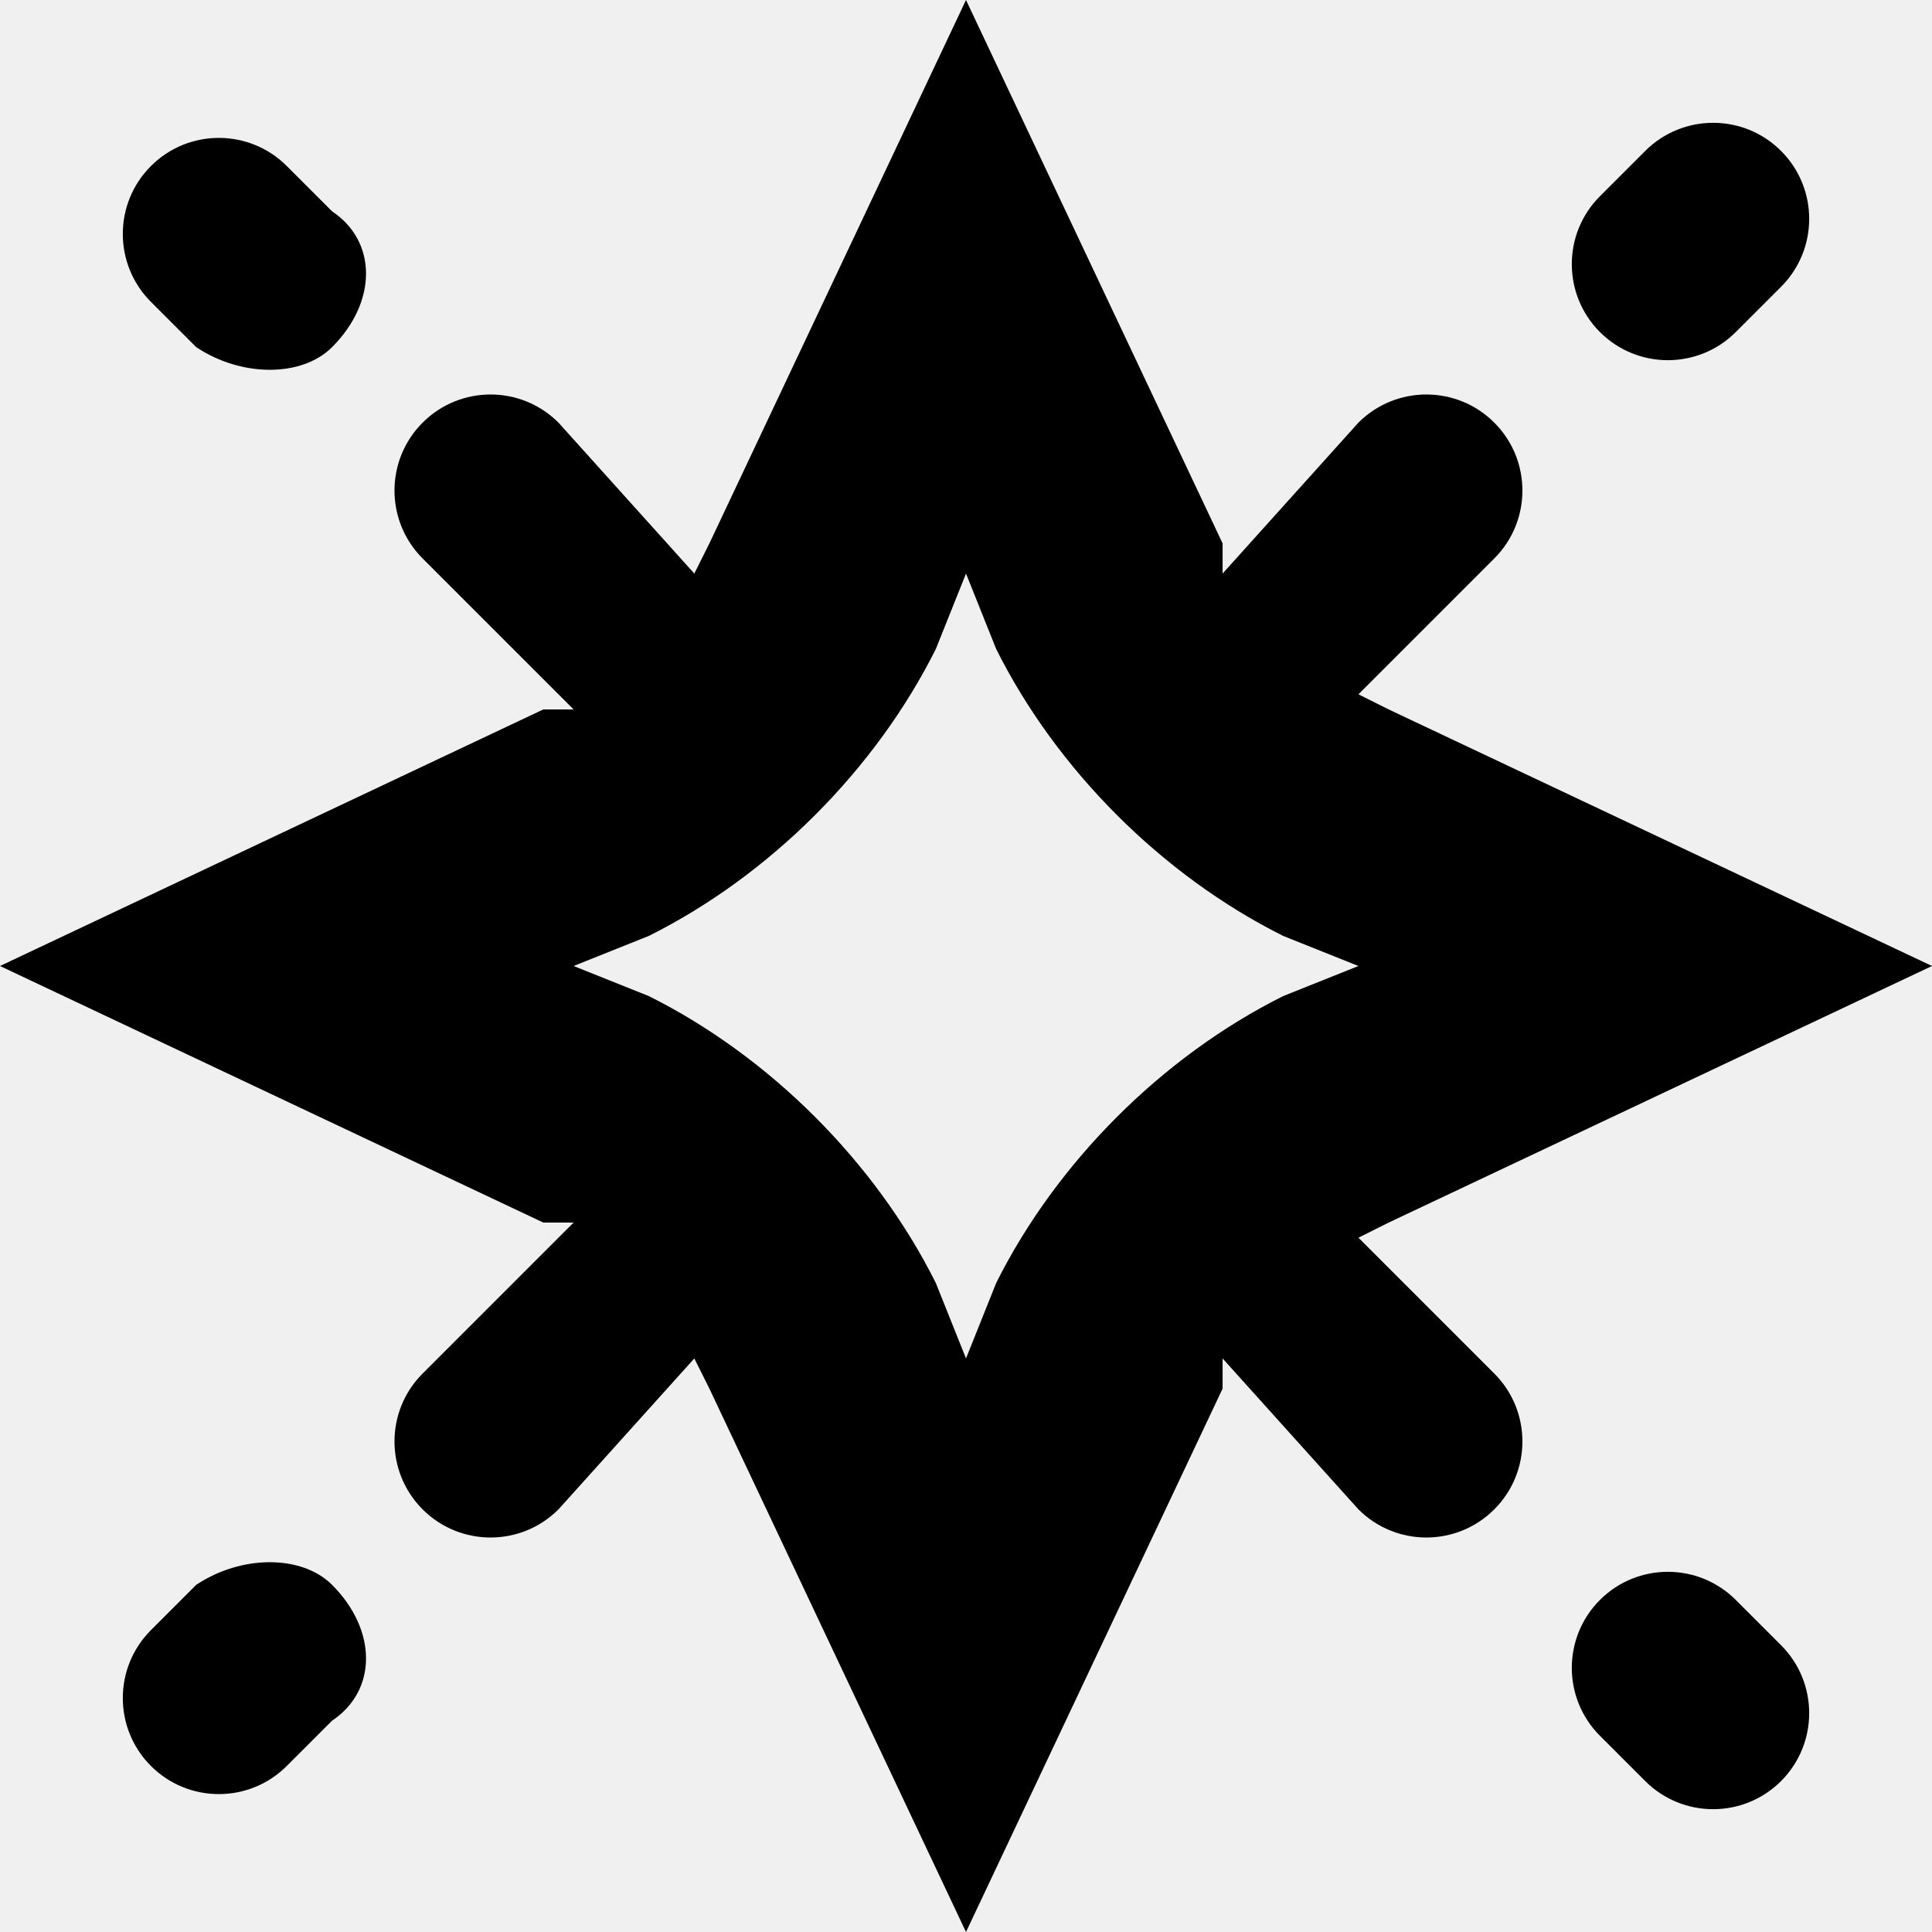
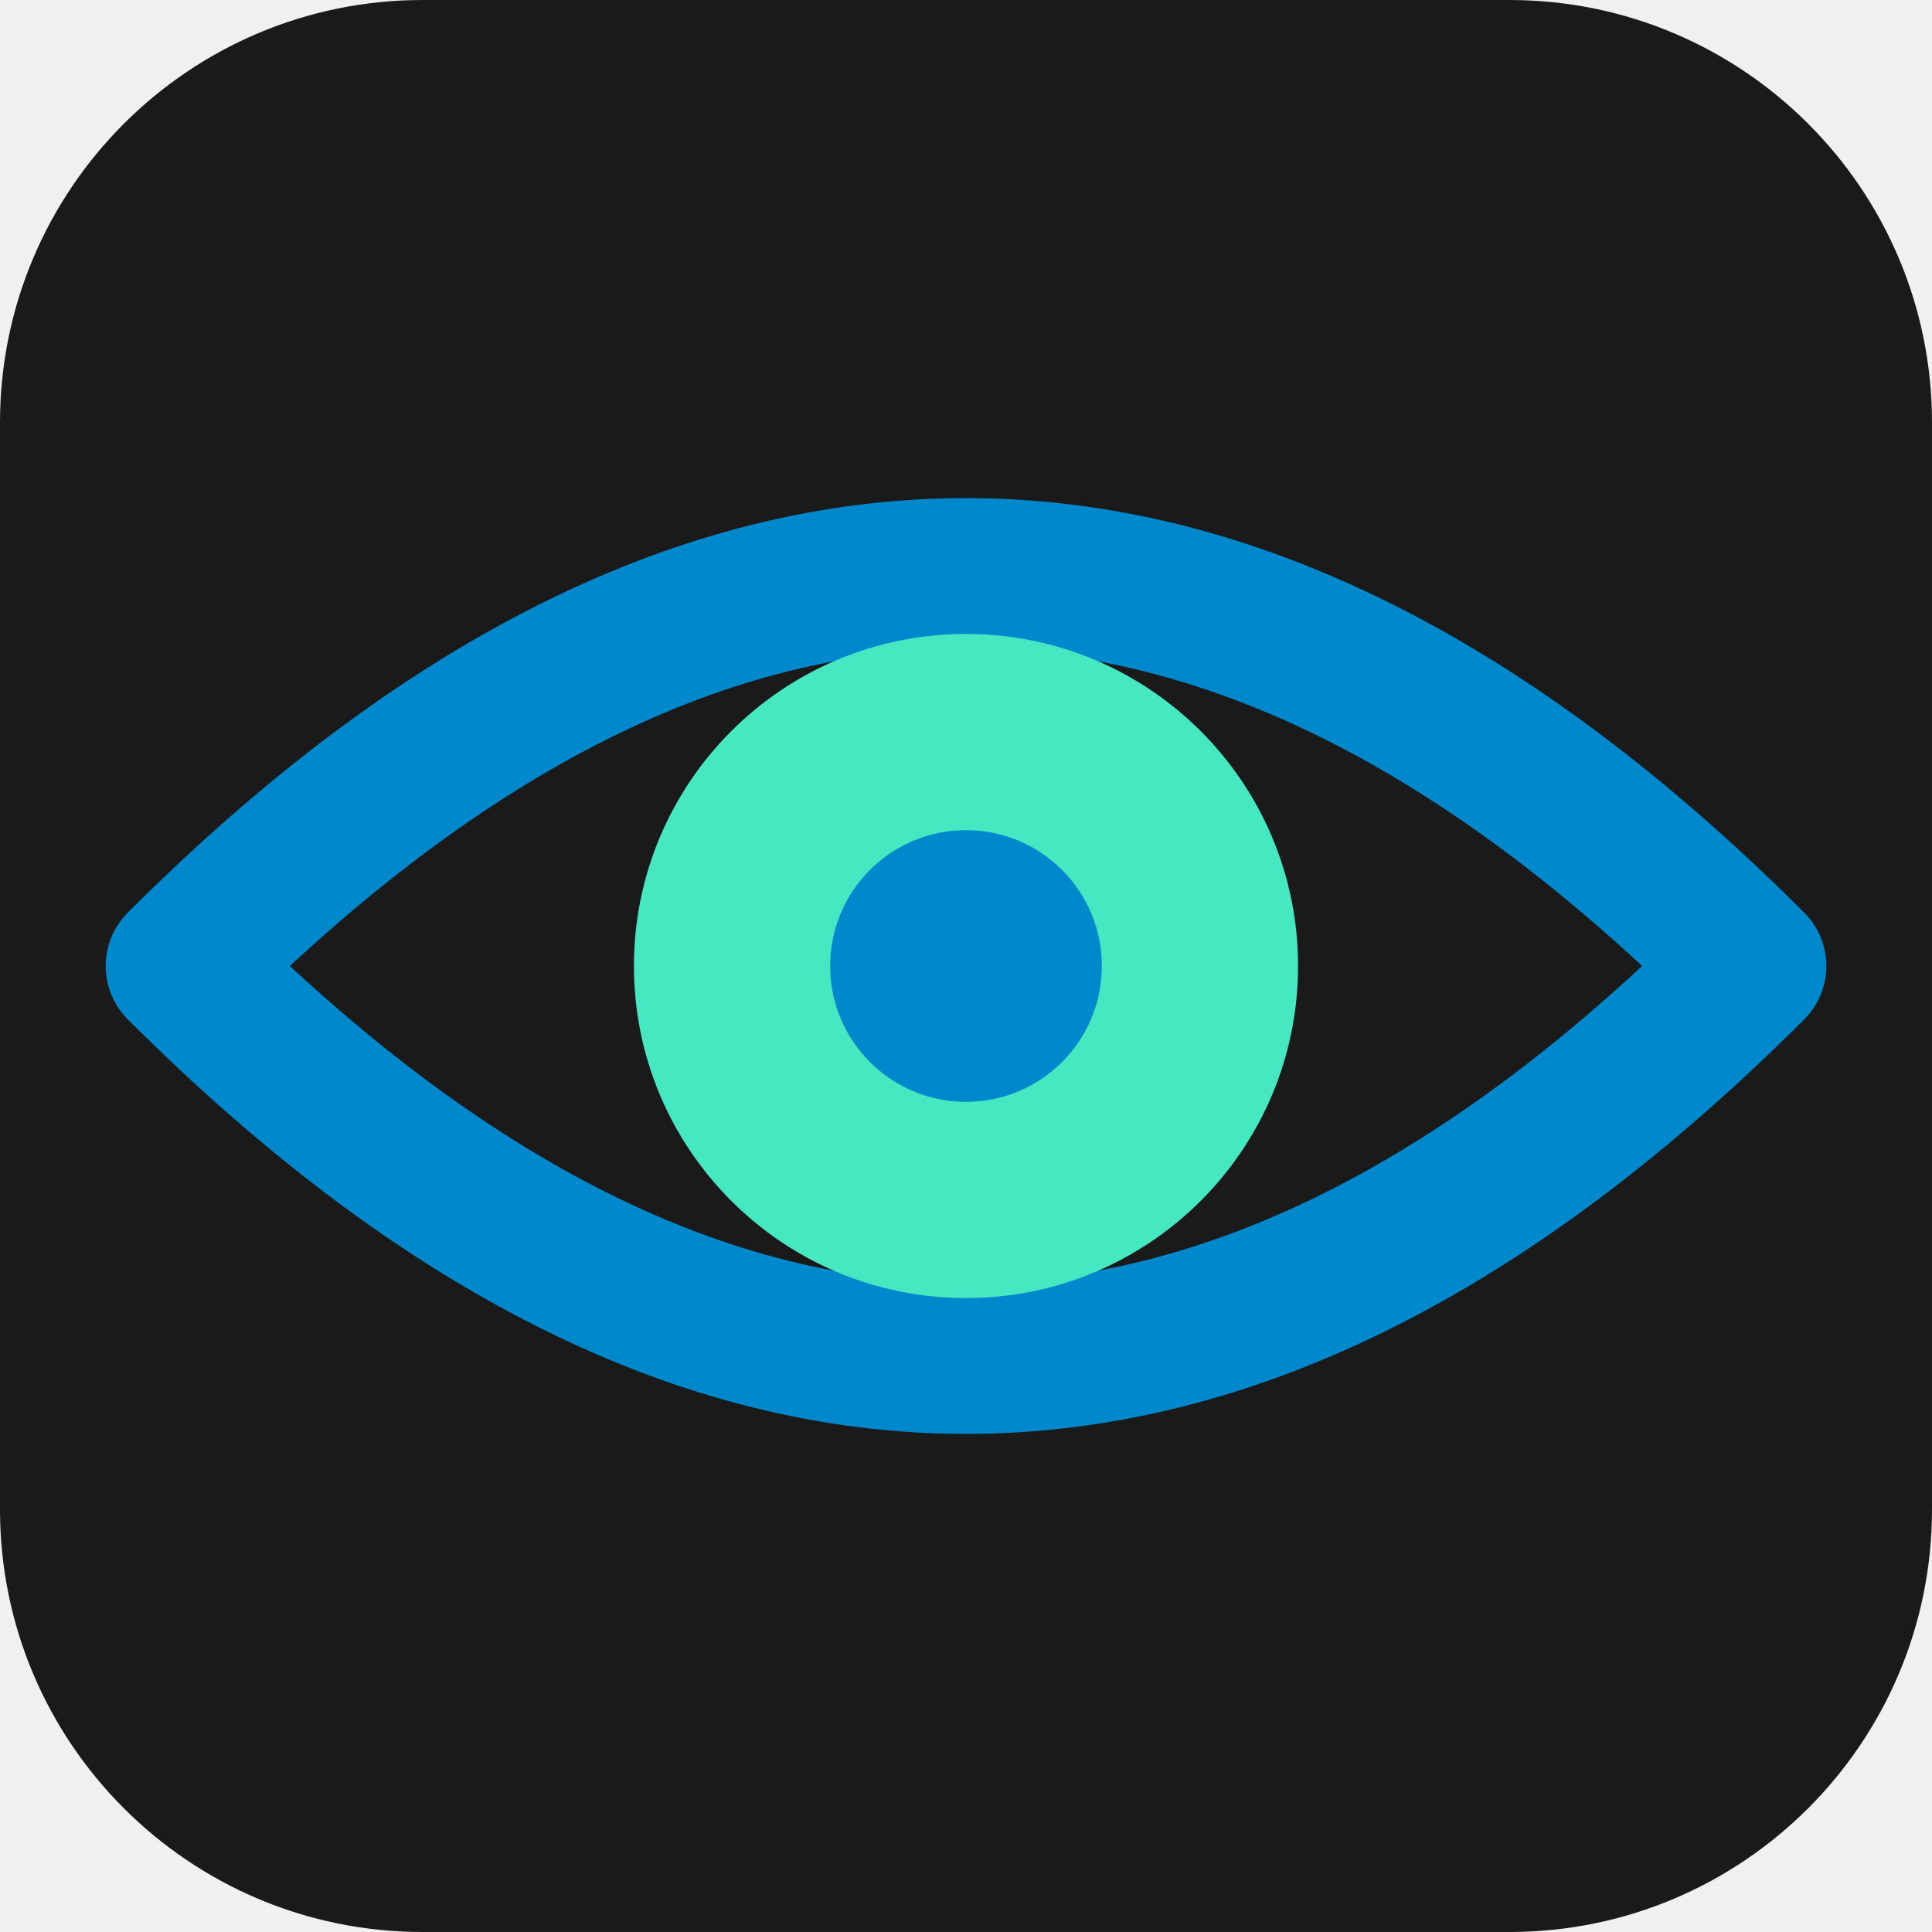
- <svg xmlns="http://www.w3.org/2000/svg" viewBox="0 0 128 128">
-   <path fill-rule="evenodd" d="M81 36 64 0 47 36l-1 2-9-10a6 6 0 0 0-9 9l10 10h-2L0 64l36 17h2L28 91a6 6 0 1 0 9 9l9-10 1 2 17 36 17-36v-2l9 10a6 6 0 1 0 9-9l-9-9 2-1 36-17-36-17-2-1 9-9a6 6 0 1 0-9-9l-9 10v-2Zm-17 2-2 5c-4 8-11 15-19 19l-5 2 5 2c8 4 15 11 19 19l2 5 2-5c4-8 11-15 19-19l5-2-5-2c-8-4-15-11-19-19l-2-5Z" clip-rule="evenodd" />
-   <path d="M118 19a6 6 0 0 0-9-9l-3 3a6 6 0 1 0 9 9l3-3Zm-96 4c-2 2-6 2-9 0l-3-3a6 6 0 1 1 9-9l3 3c3 2 3 6 0 9Zm0 82c-2-2-6-2-9 0l-3 3a6 6 0 1 0 9 9l3-3c3-2 3-6 0-9Zm96 4a6 6 0 0 1-9 9l-3-3a6 6 0 1 1 9-9l3 3Z" />
-   <style>path{fill:#000}@media (prefers-color-scheme:dark){path{fill:#fff}}</style>
+ <svg xmlns="http://www.w3.org/2000/svg" viewBox="0 0 64 64">
+   <rect width="64" height="64" rx="14" fill="#1A1A1A" />
+   <path d="M6 32 Q32 6 58 32 Q32 58 6 32 Z" fill="none" stroke="#0088CC" stroke-width="5" stroke-linejoin="round" />
+   <circle cx="32" cy="32" r="11" fill="#46E8C1" />
+   <circle cx="32" cy="32" r="4.5" fill="#0088CC" />
</svg>
